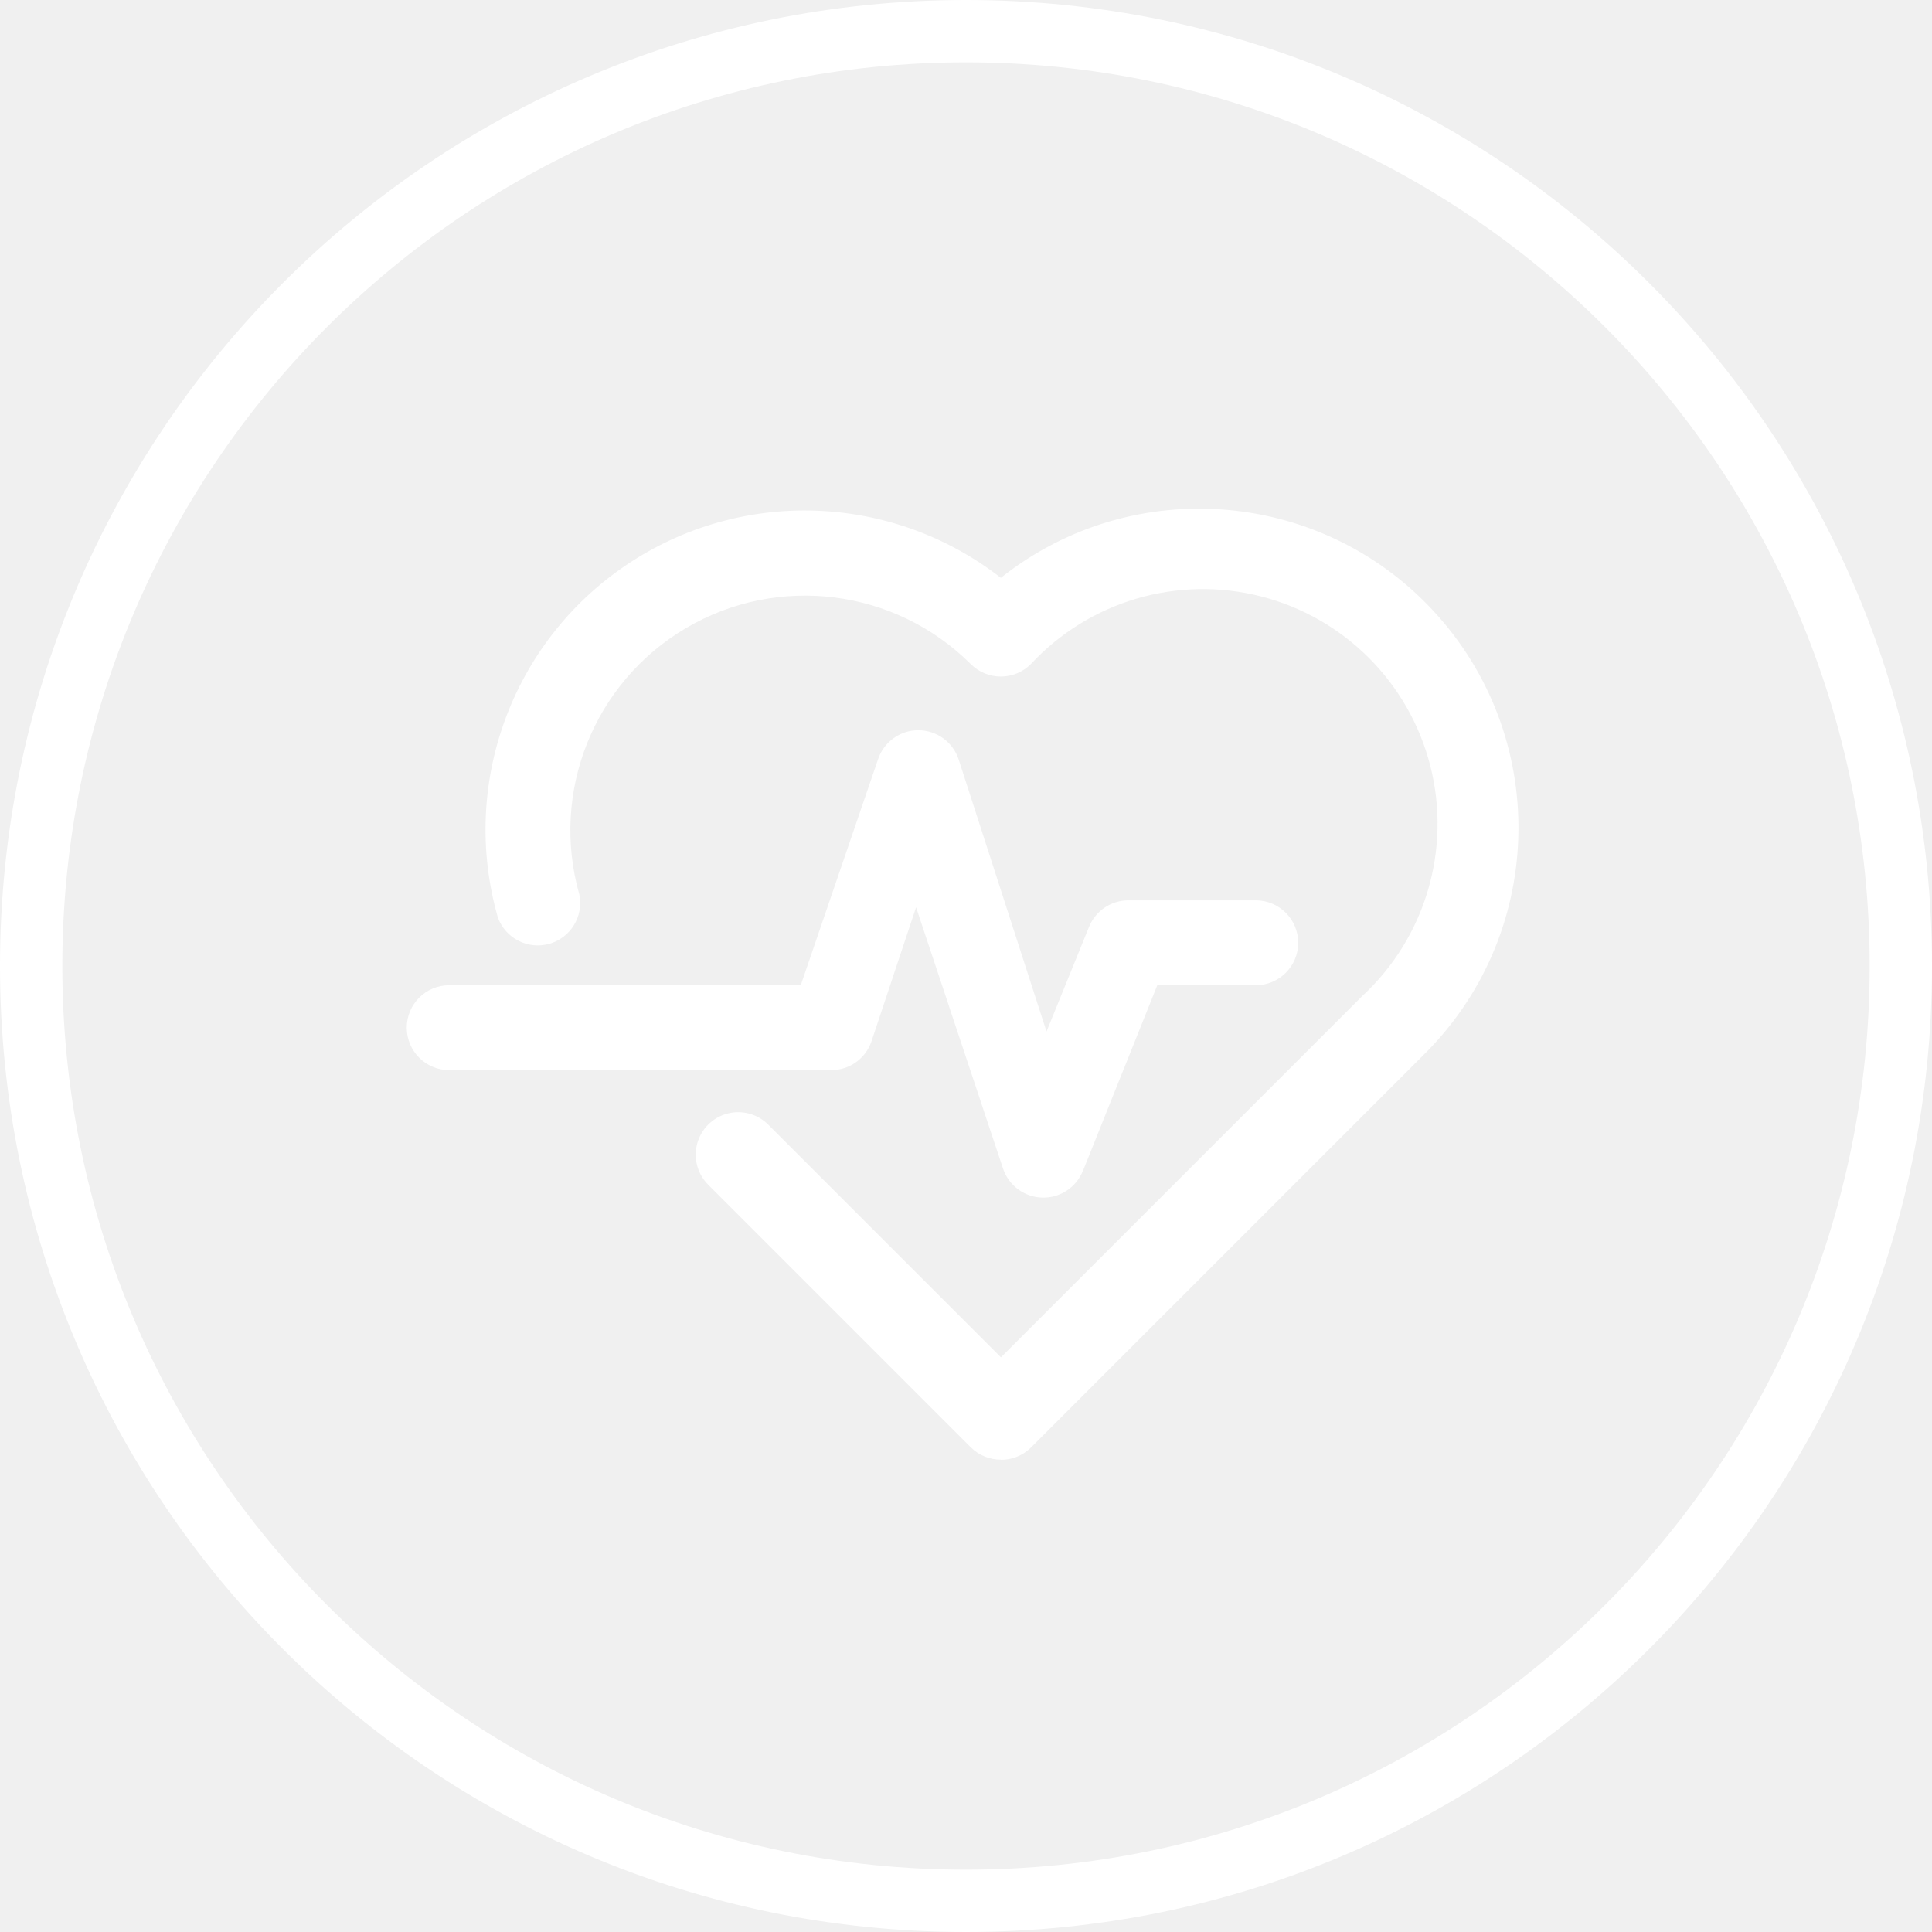
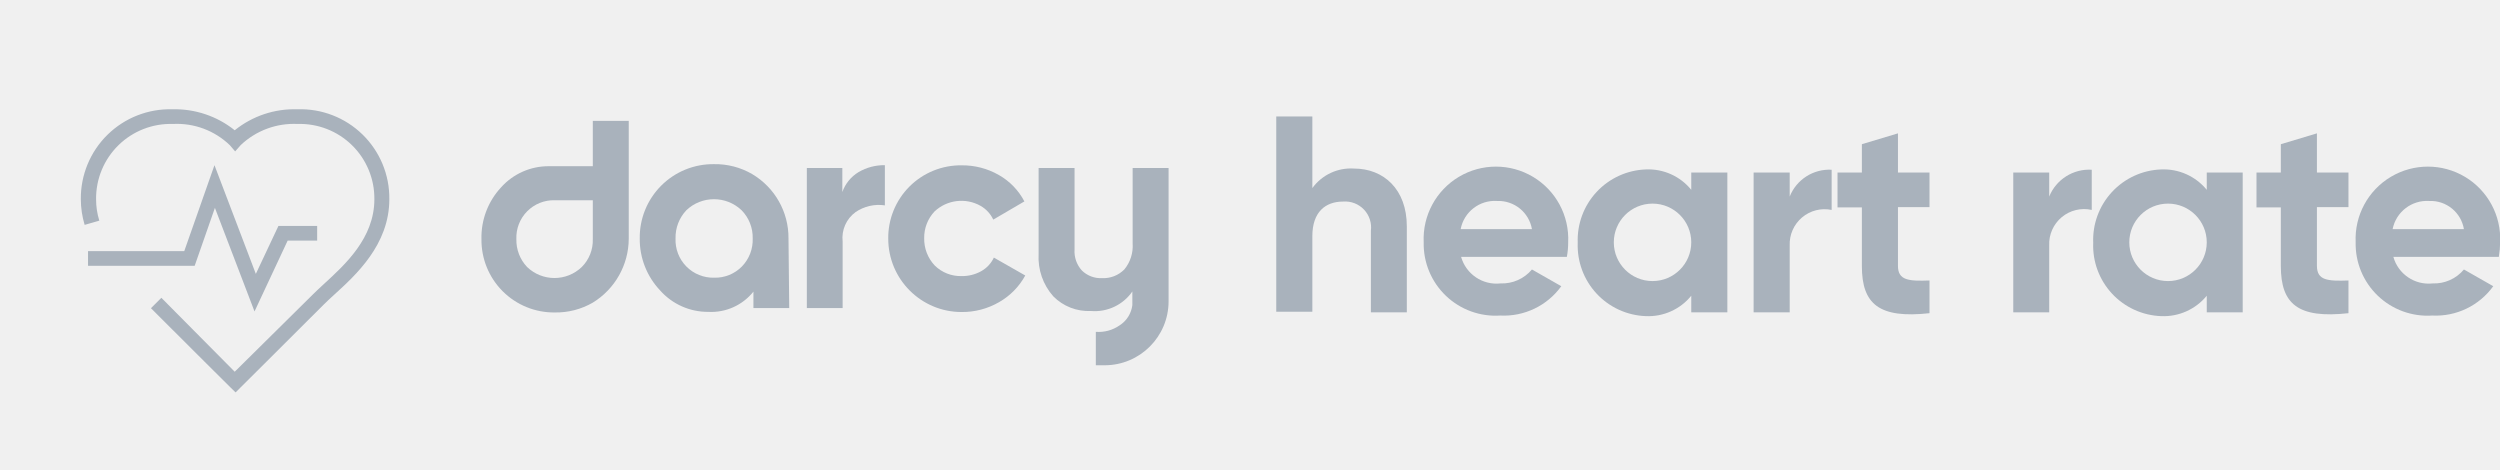
- <svg xmlns="http://www.w3.org/2000/svg" id="D-icon-app-wearable" width="62" height="62" viewBox="0 0 62 62">
-   <path id="noun-heart-rate-2187681" d="M124.067,113.973a1.362,1.362,0,0,1-.967-.395l-8.418-8.418a1.363,1.363,0,1,1,1.921-1.934l7.464,7.464,11.6-11.6a7.532,7.532,0,1,0-10.638-10.651,1.362,1.362,0,0,1-1.934,0,7.532,7.532,0,0,0-12.558,7.4,1.362,1.362,0,0,1-2.615.735,10.243,10.243,0,0,1,16.141-10.9,10.243,10.243,0,0,1,13.539,15.337l-12.572,12.572a1.362,1.362,0,0,1-.967.395ZM126.7,104.7l2.384-5.952h3.16a1.362,1.362,0,1,0,0-2.724h-4.086a1.362,1.362,0,0,0-1.267.858l-1.362,3.351-2.82-8.731a1.362,1.362,0,0,0-2.588,0l-2.479,7.246H106.36a1.362,1.362,0,1,0,0,2.724h12.259a1.362,1.362,0,0,0,1.294-.926l1.43-4.3,2.792,8.39a1.365,1.365,0,0,0,2.561.068Z" transform="translate(-91.945 -67.131)" fill="#fff" />
-   <g id="Ellipse_7" data-name="Ellipse 7">
-     <circle cx="31" cy="31" r="30" stroke-width="2" fill="none" stroke="#fff" />
+ <svg xmlns="http://www.w3.org/2000/svg" viewBox="0 0 170.42 32">
+   <defs>
+     <style>.cls-1{fill:none;}.cls-2{fill:#a9b2bc;}</style>
+   </defs>
+   <g id="Layer_2" data-name="Layer 2">
+     <g id="Layer_1-2" data-name="Layer 1">
+       <path class="cls-1" d="M16,32A16,16,0,1,1,32,16,16,16,0,0,1,16,32ZM16,1A15,15,0,1,0,31,16,15,15,0,0,0,16,1Z" />
+       <path class="cls-2" d="M20.27,7.45A6.47,6.47,0,0,0,16,8.88a6.52,6.52,0,0,0-4.25-1.43,6.07,6.07,0,0,0-6.24,6.13,6.13,6.13,0,0,0,.26,1.75l1-.29a4.83,4.83,0,0,1-.22-1.46,5.08,5.08,0,0,1,5.24-5.13,5.2,5.2,0,0,1,3.87,1.44l.37.43.38-.43a5.27,5.27,0,0,1,3.88-1.44,5.08,5.08,0,0,1,5.23,5.13c0,2.65-2,4.46-3.44,5.78-.27.25-.52.48-.73.69L16,25.34,11,20.3l-.71.71c2.85,2.85,5.41,5.39,5.41,5.39l.36.35.35-.35s2.81-2.79,5.66-5.64c.2-.2.44-.42.7-.66,1.5-1.36,3.77-3.43,3.77-6.52A6.06,6.06,0,0,0,20.27,7.45Z" />
+       <polygon class="cls-2" points="14.65 14.17 17.35 21.23 19.61 16.4 21.62 16.4 21.62 15.4 18.98 15.4 17.44 18.67 14.62 11.26 12.56 17.12 6 17.12 6 18.12 13.27 18.12 14.65 14.17" />
+       <path class="cls-2" d="M57.42,11.45v1.64a2.59,2.59,0,0,1,1.11-1.36,3.44,3.44,0,0,1,1.79-.47V14a2.8,2.8,0,0,0-2,.46,2.18,2.18,0,0,0-.88,2V21H55V11.45Z" />
+       <path class="cls-2" d="M65.55,21.27a5,5,0,0,1-5-5,4.94,4.94,0,0,1,5-5,5,5,0,0,1,2.54.66,4.43,4.43,0,0,1,1.74,1.8l-2.12,1.24a2.13,2.13,0,0,0-.87-.94,2.67,2.67,0,0,0-3.14.39A2.6,2.6,0,0,0,63,16.23a2.64,2.64,0,0,0,.72,1.87,2.51,2.51,0,0,0,1.83.72,2.65,2.65,0,0,0,1.33-.33,2.06,2.06,0,0,0,.87-.93l2.14,1.22a4.67,4.67,0,0,1-1.79,1.82A5,5,0,0,1,65.55,21.27Z" />
+       <path class="cls-2" d="M53.75,16.25a5.05,5.05,0,0,0-2.47-4.38,5,5,0,0,0-2.61-.68,5,5,0,0,0-5.06,5.06A5.08,5.08,0,0,0,45,19.8a4.35,4.35,0,0,0,3.28,1.46,3.69,3.69,0,0,0,3.08-1.38V21h2.44Zm-2.44,0a2.6,2.6,0,0,1-.74,1.92,2.55,2.55,0,0,1-1.88.76,2.57,2.57,0,0,1-2.64-2.68,2.7,2.7,0,0,1,.74-1.92,2.73,2.73,0,0,1,3.76,0A2.64,2.64,0,0,1,51.31,16.25Z" />
+       <path class="cls-2" d="M74.7,24.9V22.62a2.49,2.49,0,0,0,1.62-.44,1.91,1.91,0,0,0,.87-1.38v-.93a3.12,3.12,0,0,1-2.83,1.33,3.38,3.38,0,0,1-2.56-1,4,4,0,0,1-1-2.88V11.45h2.45V17a1.94,1.94,0,0,0,.5,1.44,1.83,1.83,0,0,0,1.37.52,2,2,0,0,0,1.53-.6,2.51,2.51,0,0,0,.56-1.76V11.45h2.45v9.09a4.36,4.36,0,0,1-4.36,4.36Z" />
+       <path class="cls-2" d="M95.9,15.43v5.86H93.45V15.74a1.77,1.77,0,0,0-1.89-2c-1.2,0-2.1.7-2.1,2.36v5.15H87V7.94h2.46v4.88a3.25,3.25,0,0,1,2.84-1.33C94.32,11.49,95.9,12.9,95.9,15.43Z" />
+       <path class="cls-2" d="M102.29,19.32a2.66,2.66,0,0,0,2.14-.95l2,1.14a4.83,4.83,0,0,1-4.16,2,4.9,4.9,0,0,1-5.22-5,4.93,4.93,0,1,1,9.85,0,5.42,5.42,0,0,1-.09,1H99.6A2.51,2.51,0,0,0,102.29,19.32Zm2.14-3.7a2.32,2.32,0,0,0-2.37-1.92,2.37,2.37,0,0,0-2.49,1.92Z" />
+       <path class="cls-2" d="M117.75,11.76v9.53h-2.46V20.16a3.77,3.77,0,0,1-3.1,1.39,4.82,4.82,0,0,1-4.64-5,4.82,4.82,0,0,1,4.64-5,3.77,3.77,0,0,1,3.1,1.39V11.76Zm-2.46,4.76a2.64,2.64,0,1,0-5.28,0,2.64,2.64,0,1,0,5.28,0Z" />
+       <path class="cls-2" d="M124.86,11.57v2.74A2.38,2.38,0,0,0,122,16.73v4.56h-2.46V11.76H122V13.4A2.91,2.91,0,0,1,124.86,11.57Z" />
+       <path class="cls-2" d="M129.38,14.12v4c0,1,.74,1.05,2.15,1v2.23c-3.45.38-4.61-.63-4.61-3.21v-4h-1.66V11.76h1.66V9.83l2.46-.74v2.67h2.15v2.36Z" />
+       <path class="cls-2" d="M142.59,11.57v2.74a2.38,2.38,0,0,0-2.9,2.42v4.56h-2.45V11.76h2.45V13.4A2.94,2.94,0,0,1,142.59,11.57Z" />
+       <path class="cls-2" d="M152.88,11.76v9.53h-2.45V20.16a3.8,3.8,0,0,1-3.11,1.39,4.81,4.81,0,0,1-4.63-5,4.81,4.81,0,0,1,4.63-5,3.8,3.8,0,0,1,3.11,1.39V11.76Zm-2.45,4.76a2.64,2.64,0,1,0-5.28,0,2.64,2.64,0,1,0,5.28,0Z" />
+       <path class="cls-2" d="M157.94,14.12v4c0,1,.74,1.05,2.15,1v2.23c-3.45.38-4.61-.63-4.61-3.21v-4h-1.66V11.76h1.66V9.83l2.46-.74v2.67h2.15v2.36Z" />
+       <path class="cls-2" d="M165.83,19.32a2.64,2.64,0,0,0,2.13-.95l2,1.14a4.83,4.83,0,0,1-4.16,2,4.9,4.9,0,0,1-5.22-5,4.93,4.93,0,1,1,9.85,0,6.43,6.43,0,0,1-.09,1h-7.19A2.5,2.5,0,0,0,165.83,19.32Zm2.13-3.7a2.3,2.3,0,0,0-2.36-1.92,2.39,2.39,0,0,0-2.5,1.92Z" />
+       <path class="cls-2" d="M40.41,16.3a2.57,2.57,0,0,1-.75,1.9,2.69,2.69,0,0,1-3.73,0,2.67,2.67,0,0,1-.73-1.9,2.55,2.55,0,0,1,2.62-2.65h2.59V11.33h-3a4.34,4.34,0,0,0-3.26,1.45,5,5,0,0,0-1.33,3.52,4.94,4.94,0,0,0,5,5,5,5,0,0,0,2.59-.67,5.13,5.13,0,0,0,2.45-4.35V8.24H40.41Z" />
+     </g>
  </g>
</svg>
